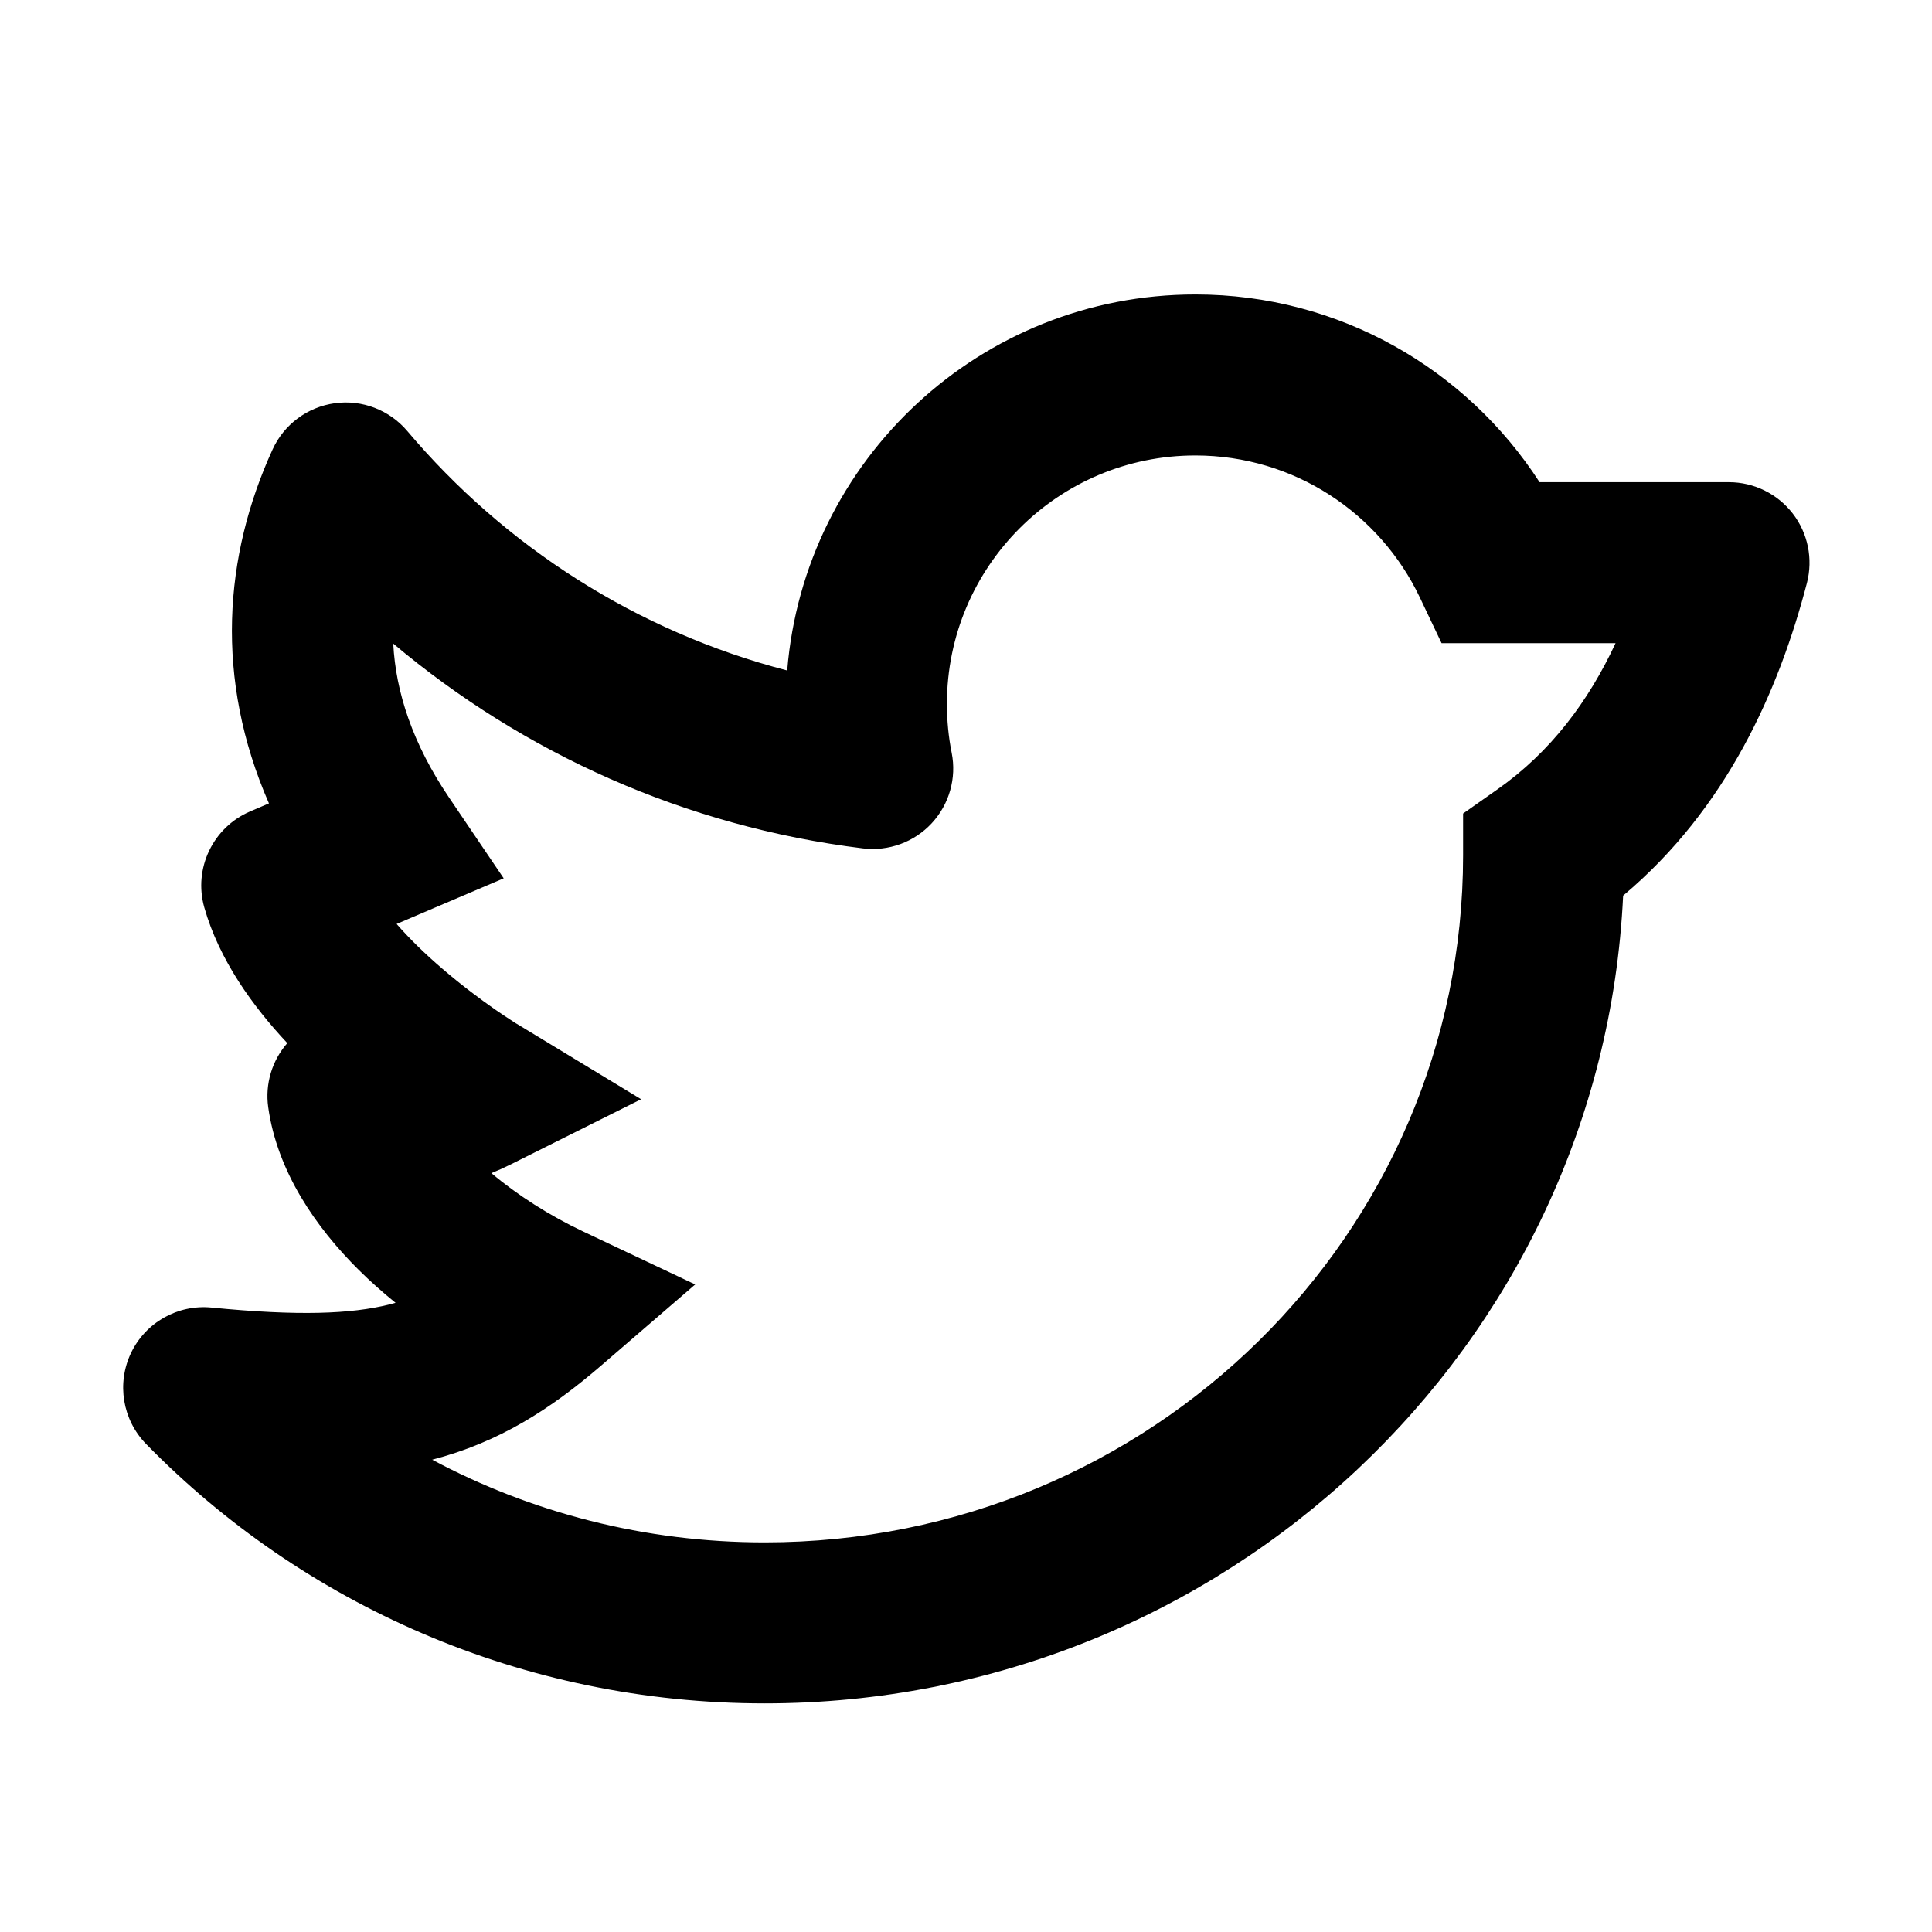
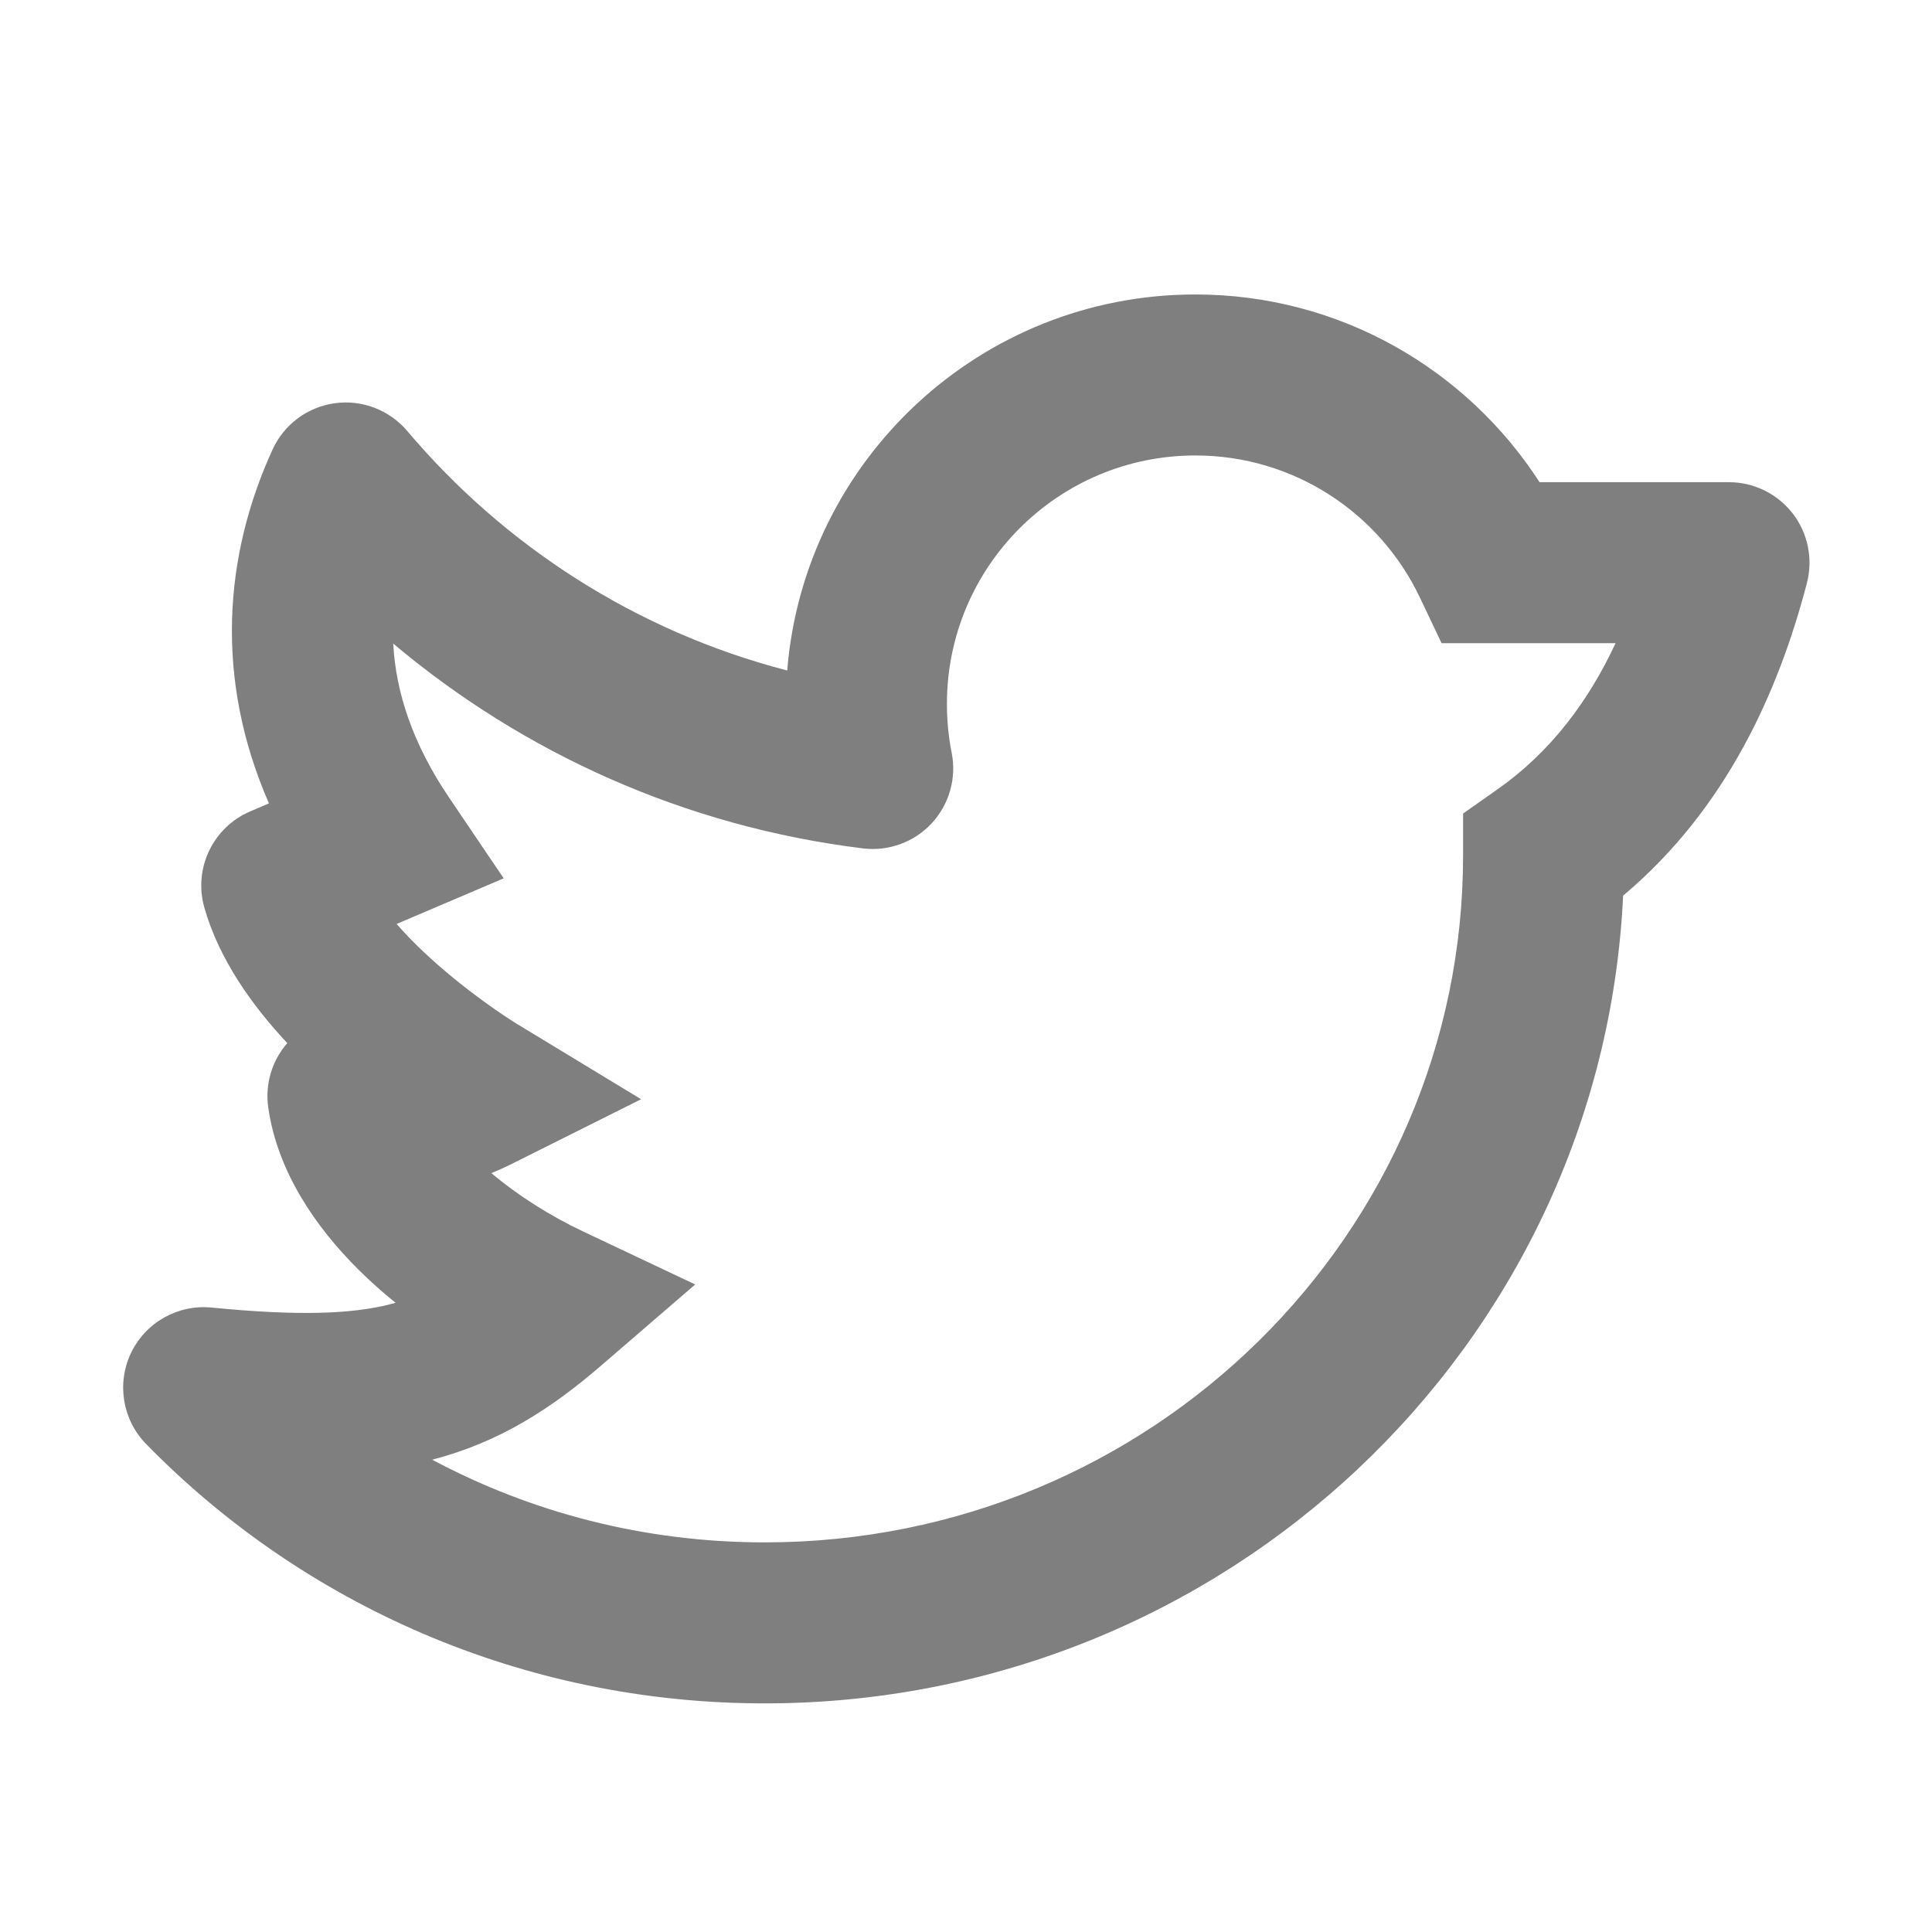
<svg xmlns="http://www.w3.org/2000/svg" width="800px" height="800px" viewBox="0 0 24 24" fill="none">
-   <path fill-rule="evenodd" clip-rule="evenodd" d="M14.849 5.658C13.144 5.658 11.763 7.04 11.763 8.744C11.763 8.953 11.783 9.156 11.822 9.351C11.885 9.666 11.792 9.992 11.574 10.227C11.356 10.462 11.038 10.578 10.719 10.539C8.511 10.268 6.502 9.356 4.885 7.995C4.916 8.597 5.125 9.237 5.578 9.907L6.257 10.911L5.142 11.386L4.927 11.478C5.087 11.661 5.279 11.849 5.494 12.033C5.737 12.242 5.972 12.416 6.147 12.538C6.234 12.598 6.305 12.645 6.352 12.675C6.375 12.691 6.393 12.702 6.404 12.709L6.415 12.716L6.415 12.716L6.416 12.716L6.416 12.716L6.416 12.716L6.416 12.716L7.964 13.655L6.344 14.465C6.264 14.505 6.184 14.541 6.104 14.573C6.429 14.847 6.825 15.1 7.246 15.299L8.636 15.956L7.472 16.96C6.837 17.508 6.198 17.917 5.369 18.133C6.597 18.788 8.003 19.16 9.499 19.16C14.305 19.16 18.175 15.325 18.175 10.626V10.106L18.6 9.807C19.264 9.341 19.733 8.711 20.069 7.99H18.54H17.908L17.637 7.42C17.14 6.376 16.077 5.658 14.849 5.658ZM3.569 12.958C3.38 13.174 3.291 13.464 3.332 13.755C3.445 14.556 3.924 15.246 4.454 15.773C4.598 15.916 4.752 16.053 4.914 16.184C4.889 16.191 4.864 16.198 4.839 16.204C4.358 16.324 3.709 16.349 2.628 16.243C2.209 16.202 1.81 16.427 1.628 16.806C1.447 17.185 1.521 17.637 1.815 17.938C3.757 19.924 6.484 21.16 9.499 21.16C15.212 21.16 19.898 16.724 20.163 11.126C21.452 10.043 22.098 8.577 22.446 7.243C22.524 6.943 22.459 6.624 22.27 6.379C22.08 6.134 21.788 5.99 21.478 5.99H19.125C18.22 4.589 16.644 3.658 14.849 3.658C12.18 3.658 9.991 5.714 9.779 8.329C7.91 7.845 6.271 6.788 5.059 5.354C4.838 5.093 4.498 4.962 4.159 5.009C3.82 5.056 3.528 5.272 3.386 5.584C2.781 6.906 2.664 8.431 3.341 9.98L3.107 10.08C2.645 10.278 2.401 10.788 2.538 11.273C2.723 11.925 3.141 12.501 3.569 12.958Z" fill="#000000" />
+   <path fill-rule="evenodd" clip-rule="evenodd" d="M14.849 5.658C13.144 5.658 11.763 7.04 11.763 8.744C11.763 8.953 11.783 9.156 11.822 9.351C11.885 9.666 11.792 9.992 11.574 10.227C11.356 10.462 11.038 10.578 10.719 10.539C8.511 10.268 6.502 9.356 4.885 7.995C4.916 8.597 5.125 9.237 5.578 9.907L6.257 10.911L5.142 11.386L4.927 11.478C5.087 11.661 5.279 11.849 5.494 12.033C5.737 12.242 5.972 12.416 6.147 12.538C6.234 12.598 6.305 12.645 6.352 12.675C6.375 12.691 6.393 12.702 6.404 12.709L6.415 12.716L6.415 12.716L6.416 12.716L6.416 12.716L6.416 12.716L6.416 12.716L7.964 13.655L6.344 14.465C6.264 14.505 6.184 14.541 6.104 14.573C6.429 14.847 6.825 15.1 7.246 15.299L8.636 15.956L7.472 16.96C6.837 17.508 6.198 17.917 5.369 18.133C6.597 18.788 8.003 19.16 9.499 19.16C14.305 19.16 18.175 15.325 18.175 10.626V10.106L18.6 9.807C19.264 9.341 19.733 8.711 20.069 7.99H18.54H17.908L17.637 7.42C17.14 6.376 16.077 5.658 14.849 5.658ZM3.569 12.958C3.38 13.174 3.291 13.464 3.332 13.755C3.445 14.556 3.924 15.246 4.454 15.773C4.598 15.916 4.752 16.053 4.914 16.184C4.889 16.191 4.864 16.198 4.839 16.204C4.358 16.324 3.709 16.349 2.628 16.243C2.209 16.202 1.81 16.427 1.628 16.806C1.447 17.185 1.521 17.637 1.815 17.938C3.757 19.924 6.484 21.16 9.499 21.16C15.212 21.16 19.898 16.724 20.163 11.126C21.452 10.043 22.098 8.577 22.446 7.243C22.524 6.943 22.459 6.624 22.27 6.379C22.08 6.134 21.788 5.99 21.478 5.99H19.125C18.22 4.589 16.644 3.658 14.849 3.658C12.18 3.658 9.991 5.714 9.779 8.329C7.91 7.845 6.271 6.788 5.059 5.354C4.838 5.093 4.498 4.962 4.159 5.009C3.82 5.056 3.528 5.272 3.386 5.584C2.781 6.906 2.664 8.431 3.341 9.98L3.107 10.08C2.645 10.278 2.401 10.788 2.538 11.273C2.723 11.925 3.141 12.501 3.569 12.958Z" fill="rgb(127,127,127)" />
</svg>
